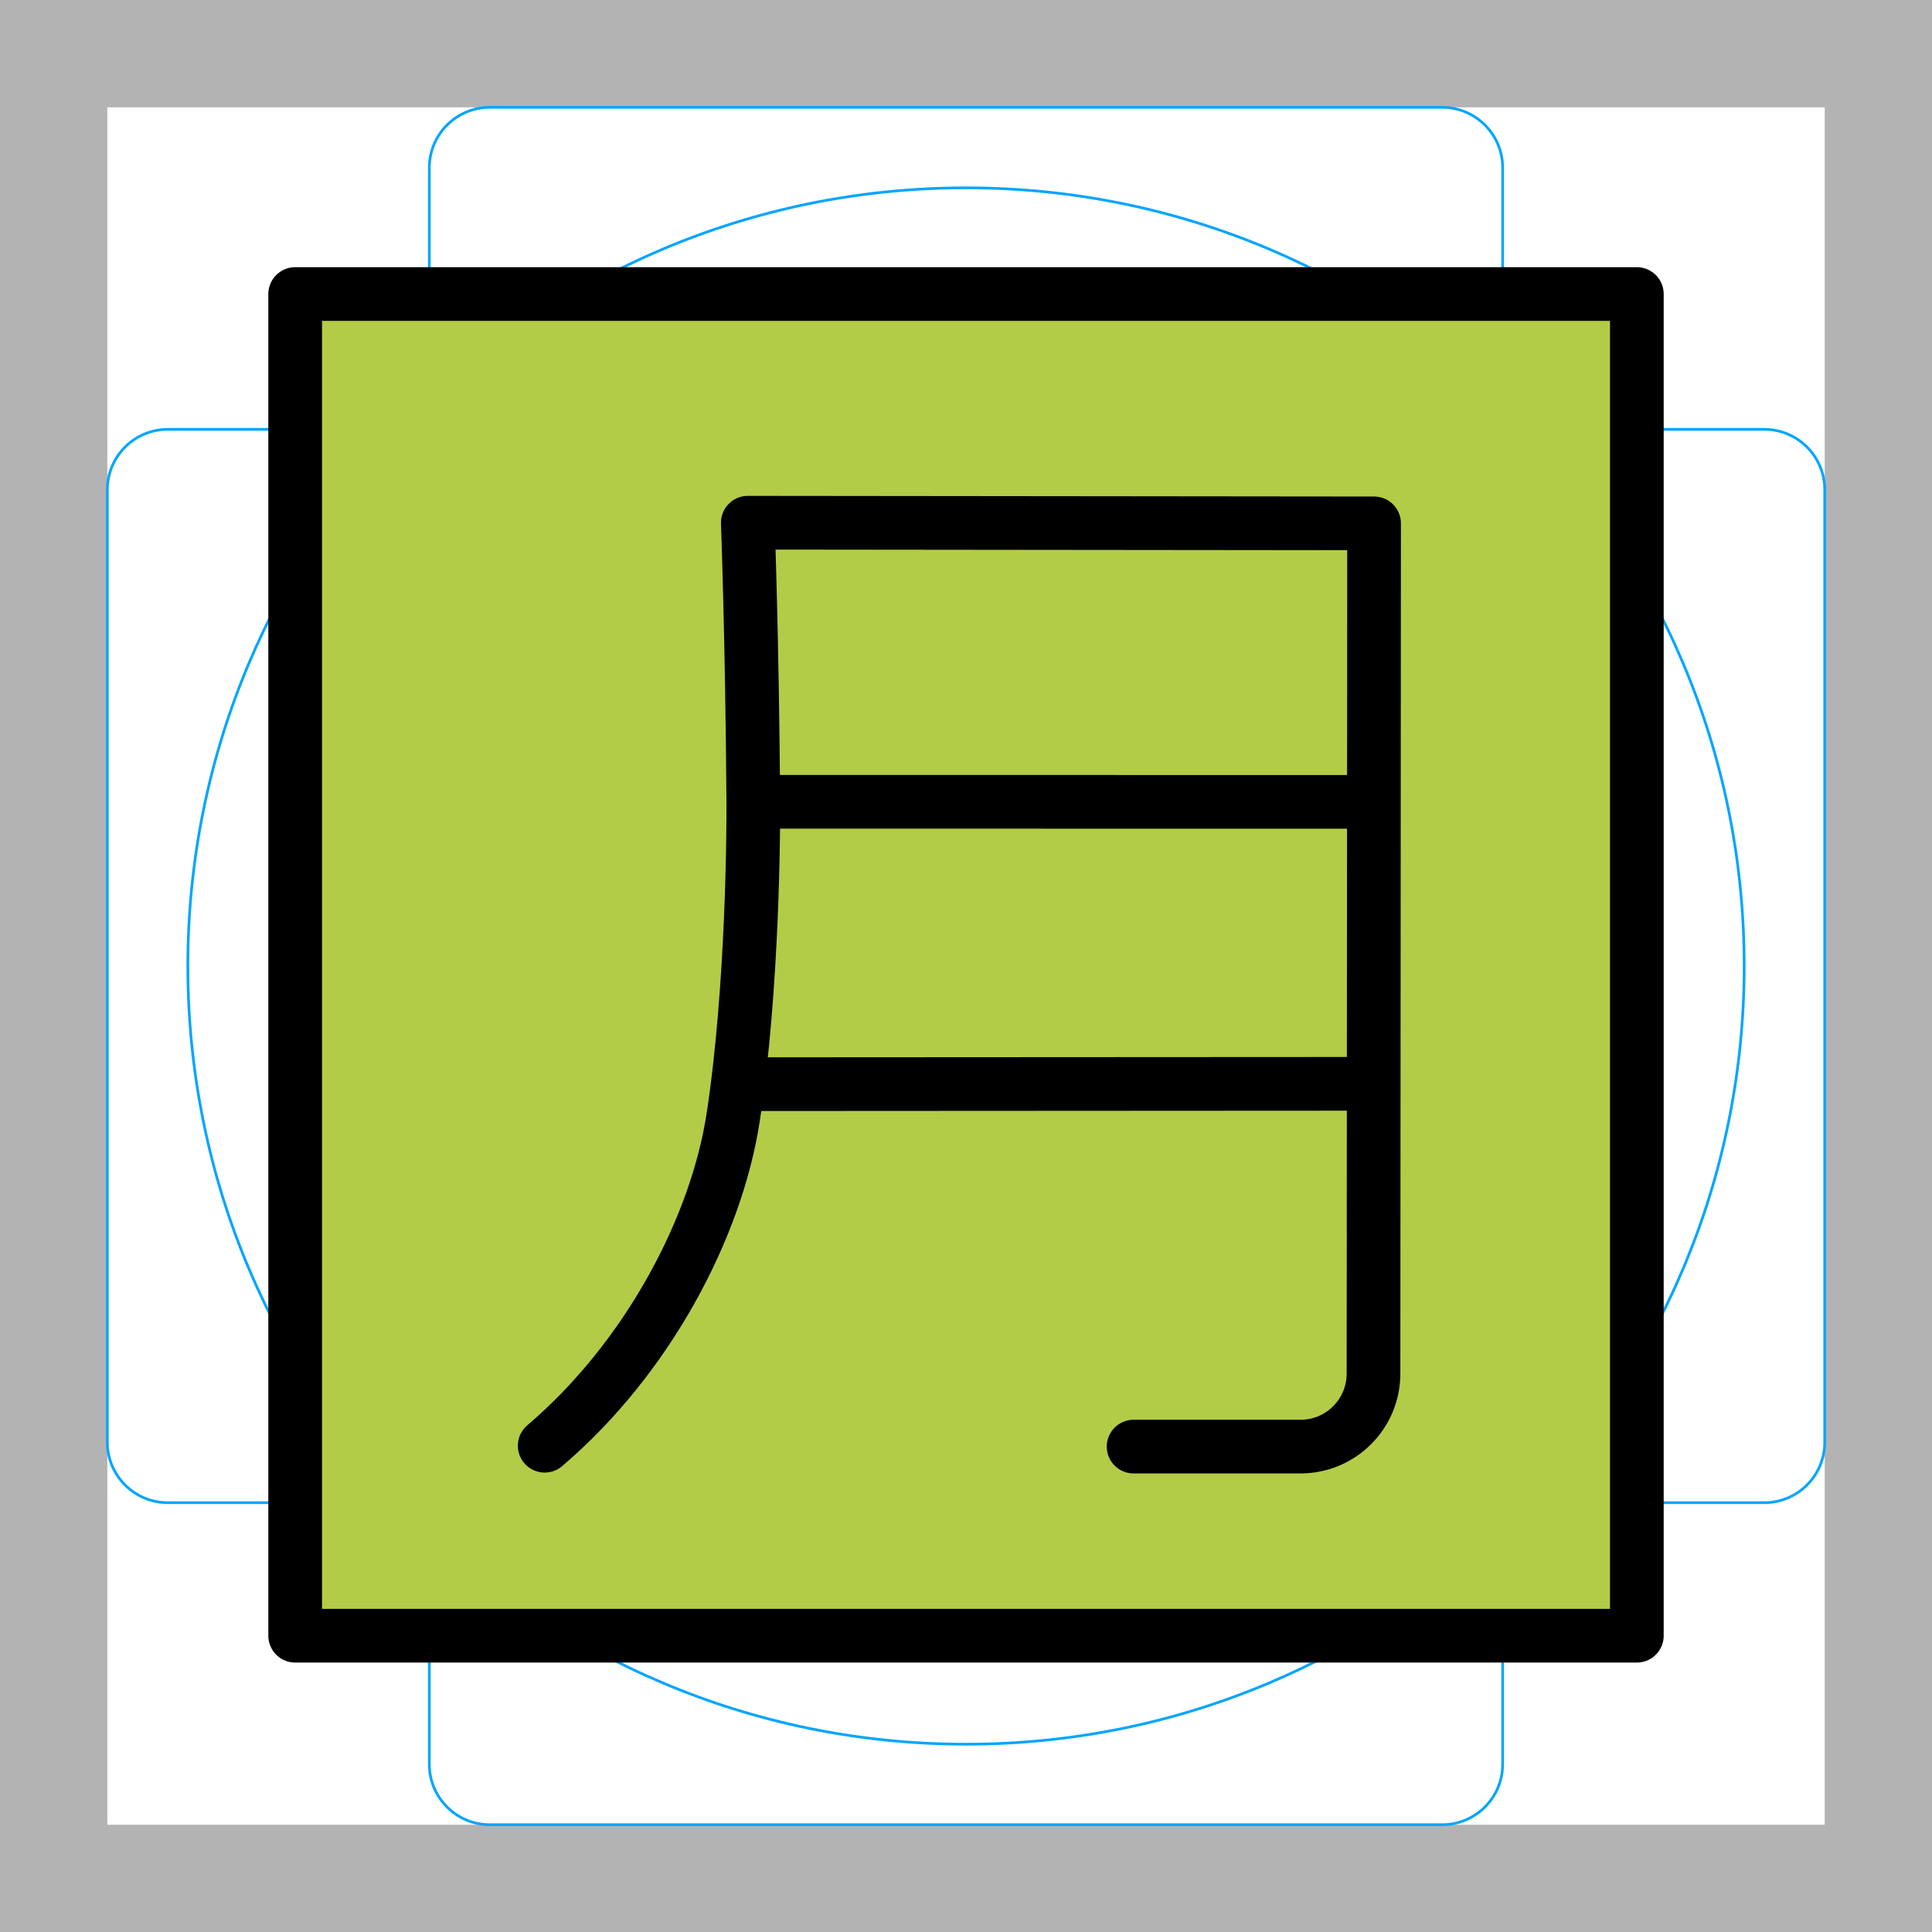
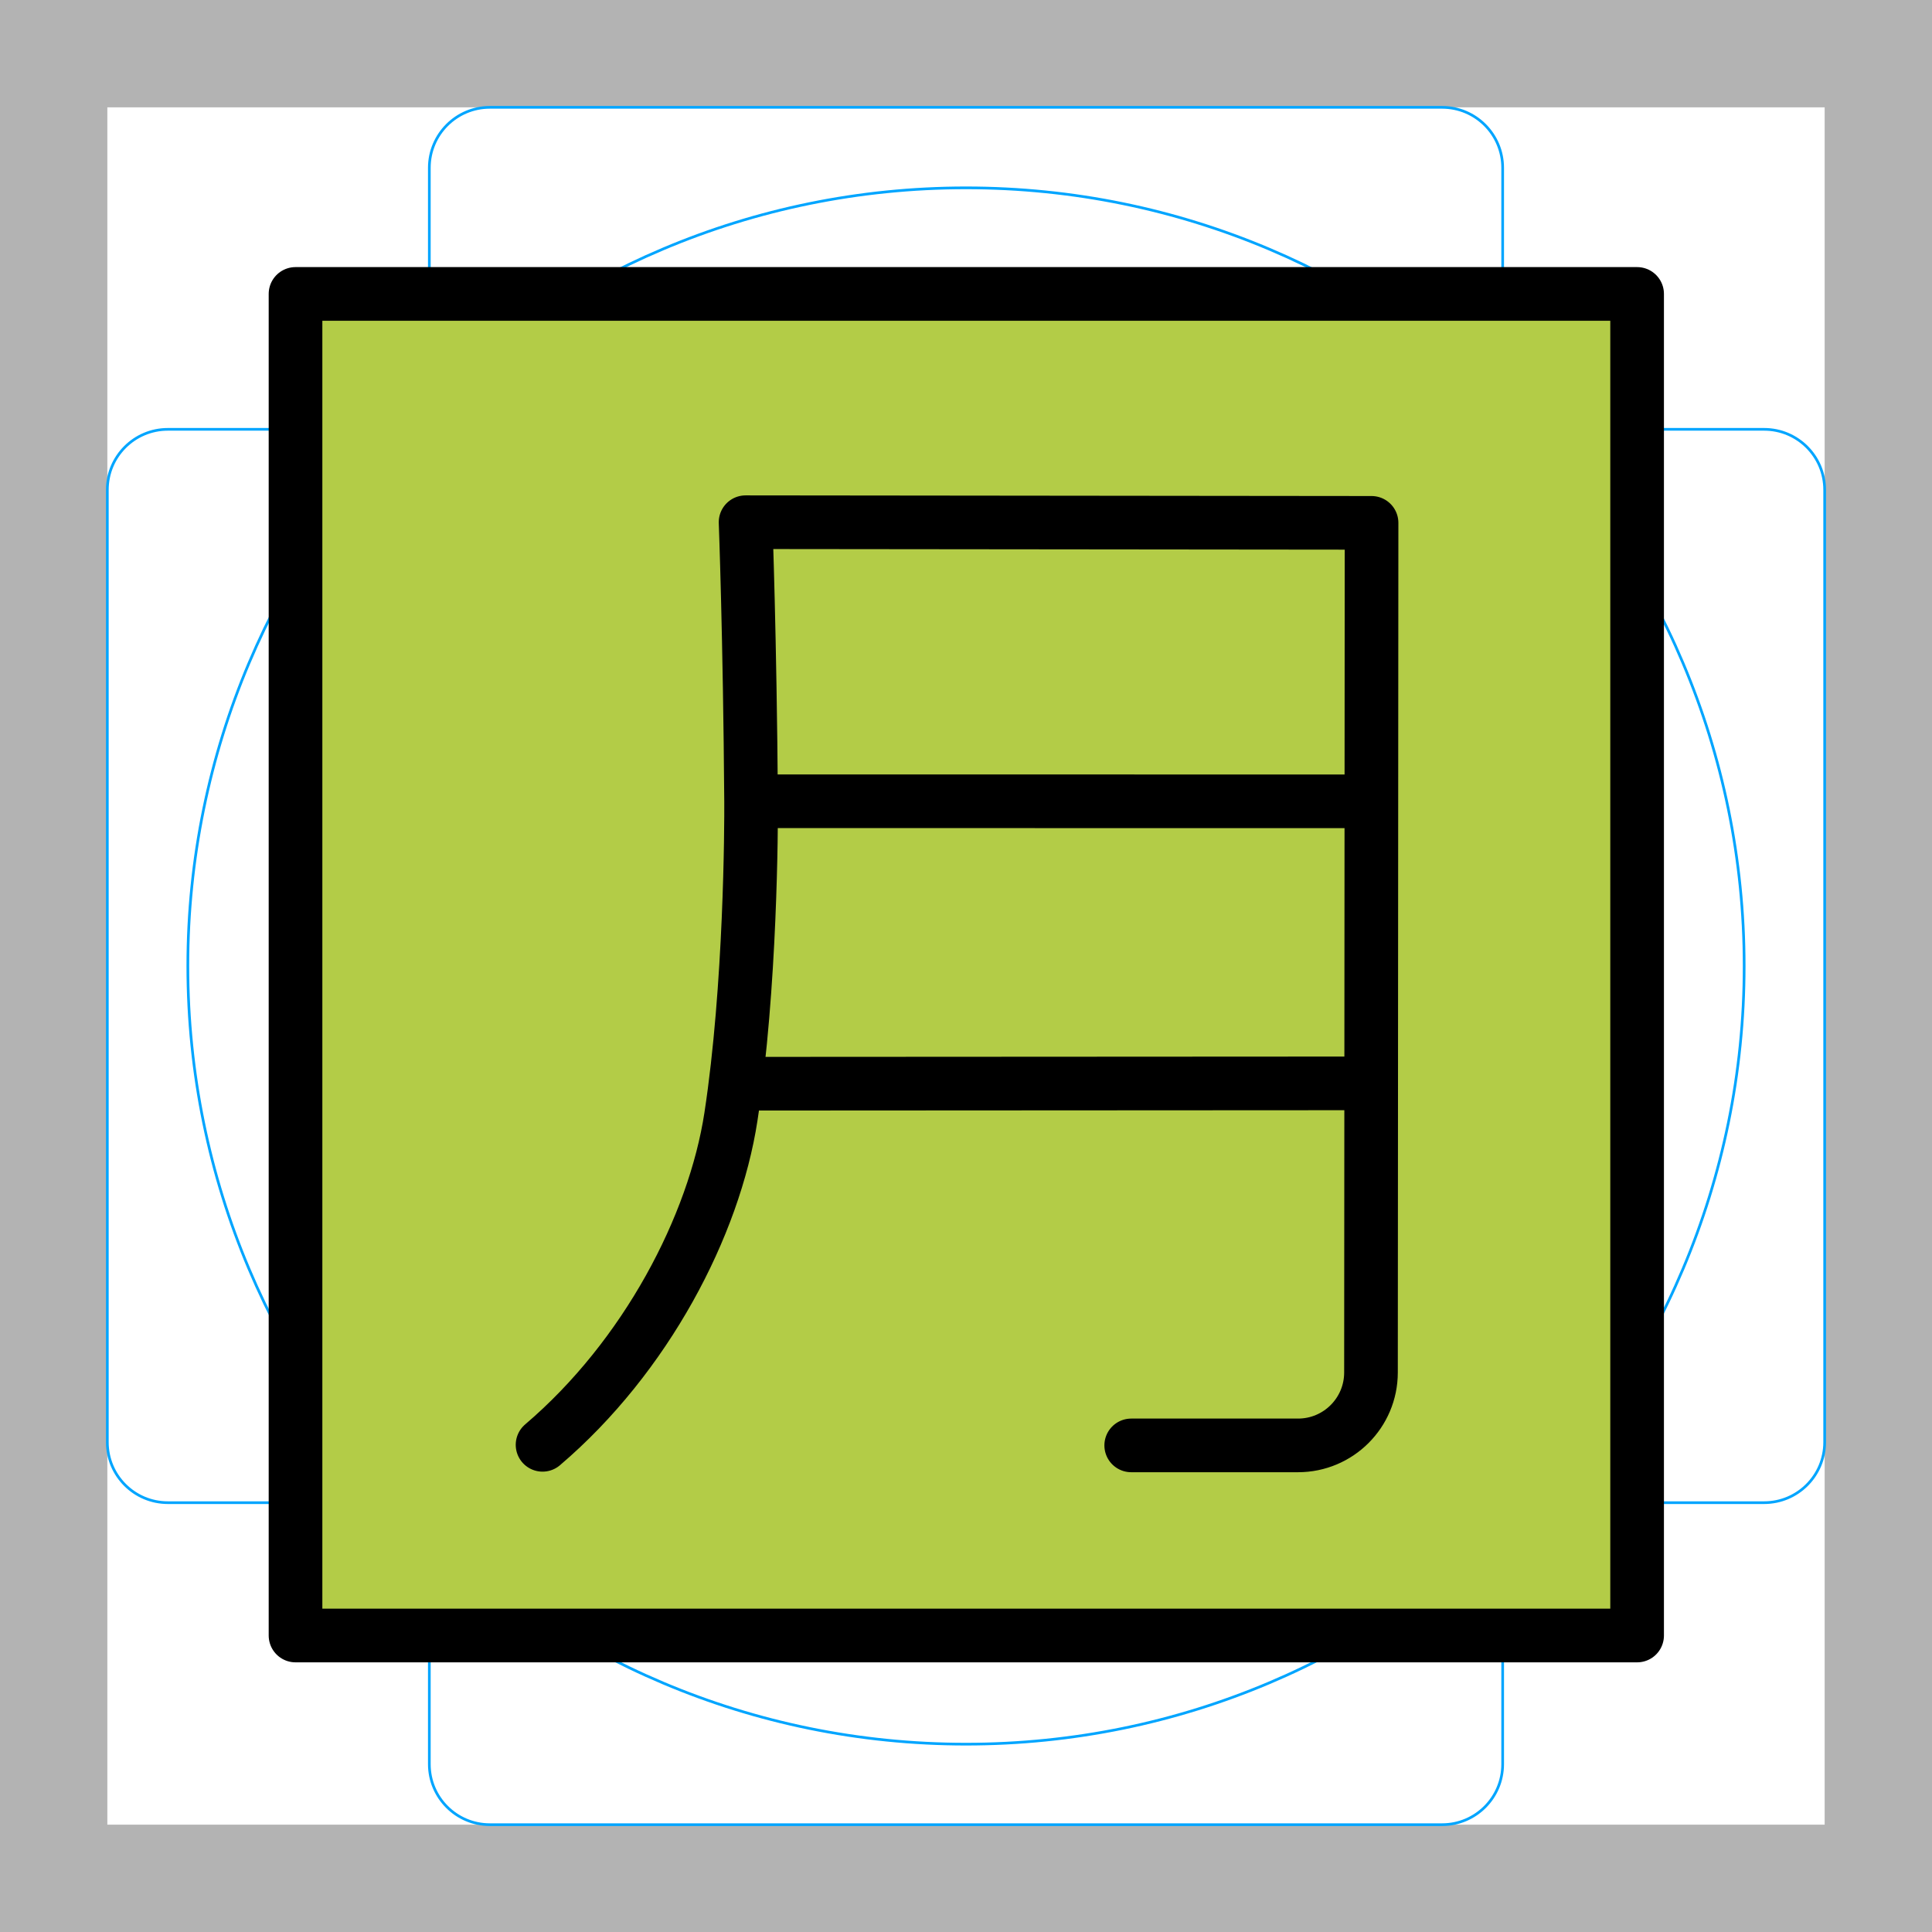
- <svg xmlns="http://www.w3.org/2000/svg" style="clip-rule:evenodd;fill-rule:evenodd;stroke-miterlimit:10" version="1.1" viewBox="0 0 300 300">
-   <g transform="translate(-675)">
-     <g transform="matrix(4.1667 0 0 4.1667 675 0)">
-       <rect width="72" height="72" style="fill:none" />
-       <g id="grid" transform="matrix(.24 0 0 .24 -162 0)">
-         <g transform="matrix(4.1667 0 0 4.1667 675 0)">
-           <path d="m0 72h72v-72h-72v72zm4-68h64.001v64.001h-64.001v-64.001z" style="fill-rule:nonzero;fill:#b3b3b3" />
-         </g>
-         <g transform="matrix(4.1667 0 0 4.1667 921.15 45.658)">
-           <path d="m0 50h-46.154c-1.062 0-1.923-0.86-1.923-1.923v-46.153c0-1.063 0.861-1.924 1.923-1.924h46.154c1.062 0 1.923 0.861 1.923 1.924v46.153c0 1.063-0.861 1.923-1.923 1.923z" style="fill:none;stroke-width:.1px;stroke:#00a5ff" />
-         </g>
-         <g transform="matrix(4.1667 0 0 4.1667 898.94 16.667)">
-           <path d="m0 64h-35.492c-1.245 0-2.254-1.009-2.254-2.254v-59.492c0-1.245 1.009-2.254 2.254-2.254h35.492c1.245 0 2.254 1.009 2.254 2.254v59.492c0 1.245-1.009 2.254-2.254 2.254z" style="fill:none;stroke-width:.1px;stroke:#00a5ff" />
-         </g>
-         <g transform="matrix(4.1667 0 0 4.1667 691.67 76.059)">
-           <path d="m0 35.492v-35.492c0-1.245 1.009-2.254 2.254-2.254h59.492c1.245 0 2.254 1.009 2.254 2.254v35.492c0 1.245-1.009 2.254-2.254 2.254h-59.492c-1.245 0-2.254-1.009-2.254-2.254z" style="fill:none;stroke-width:.1px;stroke:#00a5ff" />
-         </g>
-         <g transform="matrix(0 -4.1667 -4.1667 0 825 29.167)">
-           <circle cx="-29" r="29" style="fill:none;stroke-width:.1px;stroke:#00a5ff" />
-         </g>
-       </g>
-       <g transform="matrix(.26087 0 0 .26087 -91.174 -3.1725)">
-         <g id="color">
-           <rect x="391.67" y="54.167" width="191.67" height="191.67" style="fill:#b3cc47" />
-         </g>
-       </g>
-       <g id="line" transform="matrix(1.2395 0 0 1.2395 -8.4549 -8.4549)">
-         <g transform="matrix(.21046 0 0 .21046 -66.735 4.2617)">
-           <rect x="391.67" y="54.167" width="191.67" height="191.67" style="fill:none;stroke-linecap:round;stroke-linejoin:round;stroke-miterlimit:1.5;stroke-width:7.67px;stroke:#000" />
-         </g>
-         <g transform="matrix(.21352 0 0 .21352 -137.86 12.162)">
-           <path d="m784.48 87.889 85.605 9e-3 -85.605-9e-3z" style="fill:none;stroke-linecap:round;stroke-linejoin:round;stroke-miterlimit:1.5;stroke-width:7.56px;stroke:#000" />
-         </g>
-         <g transform="matrix(.21352 0 0 .21352 -137.86 20.276)">
-           <path d="m783.41 89.647 86.761-0.047-86.761 0.047z" style="fill:none;stroke-linecap:round;stroke-linejoin:round;stroke-miterlimit:1.5;stroke-width:7.56px;stroke:#000" />
-         </g>
-         <g transform="matrix(.21352 0 0 .21352 -137.86 4.23)">
-           <path d="m754.3 215.71c14.585-12.417 24.189-30.866 26.536-46.216 2.799-18.313 2.862-41.015 2.838-44.448-0.165-23.159-0.775-39.306-0.775-39.306l88.187 0.091s-0.06 89.015-0.081 119.73c-4e-3 5.674-4.605 10.272-10.279 10.272h-23.502" style="fill:none;stroke-linecap:round;stroke-linejoin:round;stroke-miterlimit:1.5;stroke-width:7.56px;stroke:#000" />
-         </g>
-       </g>
-     </g>
+ <svg xmlns="http://www.w3.org/2000/svg" id="emoji" version="1.1" viewBox="0 0 72 72">
+   <g id="grid">
+     <path d="M68,4V68H4V4H68m4-4H0V72H72V0Z" fill="#b3b3b3" />
+     <path d="m12.92 10.96h46.15a1.923 1.923 0 0 1 1.923 1.923v46.15a1.923 1.923 0 0 1-1.923 1.923h-46.15a1.923 1.923 0 0 1-1.923-1.923v-46.15a1.923 1.923 0 0 1 1.923-1.923z" fill="none" stroke="#00a5ff" stroke-miterlimit="10" stroke-width=".1" />
+     <rect fill="none" height="64" rx="2.254" stroke="#00a5ff" stroke-miterlimit="10" stroke-width=".1" width="40" x="16" y="4" />
+     <rect fill="none" height="64" rx="2.254" stroke="#00a5ff" stroke-miterlimit="10" stroke-width=".1" transform="translate(72) rotate(90)" width="40" x="16" y="4" />
+     <circle cx="36" cy="36" fill="none" r="29" stroke="#00a5ff" stroke-miterlimit="10" stroke-width=".1" />
+   </g>
+   <g id="color" style="clip-rule:evenodd;fill-rule:evenodd;stroke-miterlimit:10" transform="matrix(.2609 0 0 .2609 -91.17 -3.172)">
+     <rect height="191.7" style="fill:#b3cc47;stroke-width:0" width="191.7" x="391.7" y="54.17" />
+   </g>
+   <g id="line" style="clip-rule:evenodd;fill-rule:evenodd;stroke-miterlimit:10" transform="matrix(1.239 0 0 1.239 -8.455 -8.455)">
+     <rect height="191.7" style="clip-rule:evenodd;fill:none;stroke-linecap:round;stroke-linejoin:round;stroke-miterlimit:1.5;stroke-width:7.667;stroke:#000" transform="matrix(.2105 0 0 .2105 -66.74 4.262)" width="191.7" x="391.7" y="54.17" />
+     <path d="m784.5 87.89 85.6 9e-3z" style="clip-rule:evenodd;fill:none;stroke-linecap:square;stroke-linejoin:round;stroke-miterlimit:1.5;stroke-width:7.557;stroke:#000" transform="matrix(.2135 0 0 .2135 -137.9 12.16)" />
+     <path d="m783.4 89.65 86.76-0.047z" style="clip-rule:evenodd;fill:none;stroke-linecap:square;stroke-linejoin:round;stroke-miterlimit:1.5;stroke-width:7.557;stroke:#000" transform="matrix(.2135 0 0 .2135 -137.9 20.28)" />
+     <path d="m754.3 215.7c14.58-12.42 24.19-30.87 26.54-46.22 2.799-18.31 2.862-41.02 2.838-44.45-0.165-23.16-0.775-39.31-0.775-39.31l88.19 0.091s-0.06 89.02-0.081 119.7c-4e-3 5.674-4.605 10.27-10.28 10.27h-23.5" style="clip-rule:evenodd;fill:none;stroke-linecap:round;stroke-linejoin:round;stroke-miterlimit:1.5;stroke-width:7.557;stroke:#000" transform="matrix(.2135 0 0 .2135 -137.9 4.23)" />
  </g>
</svg>
